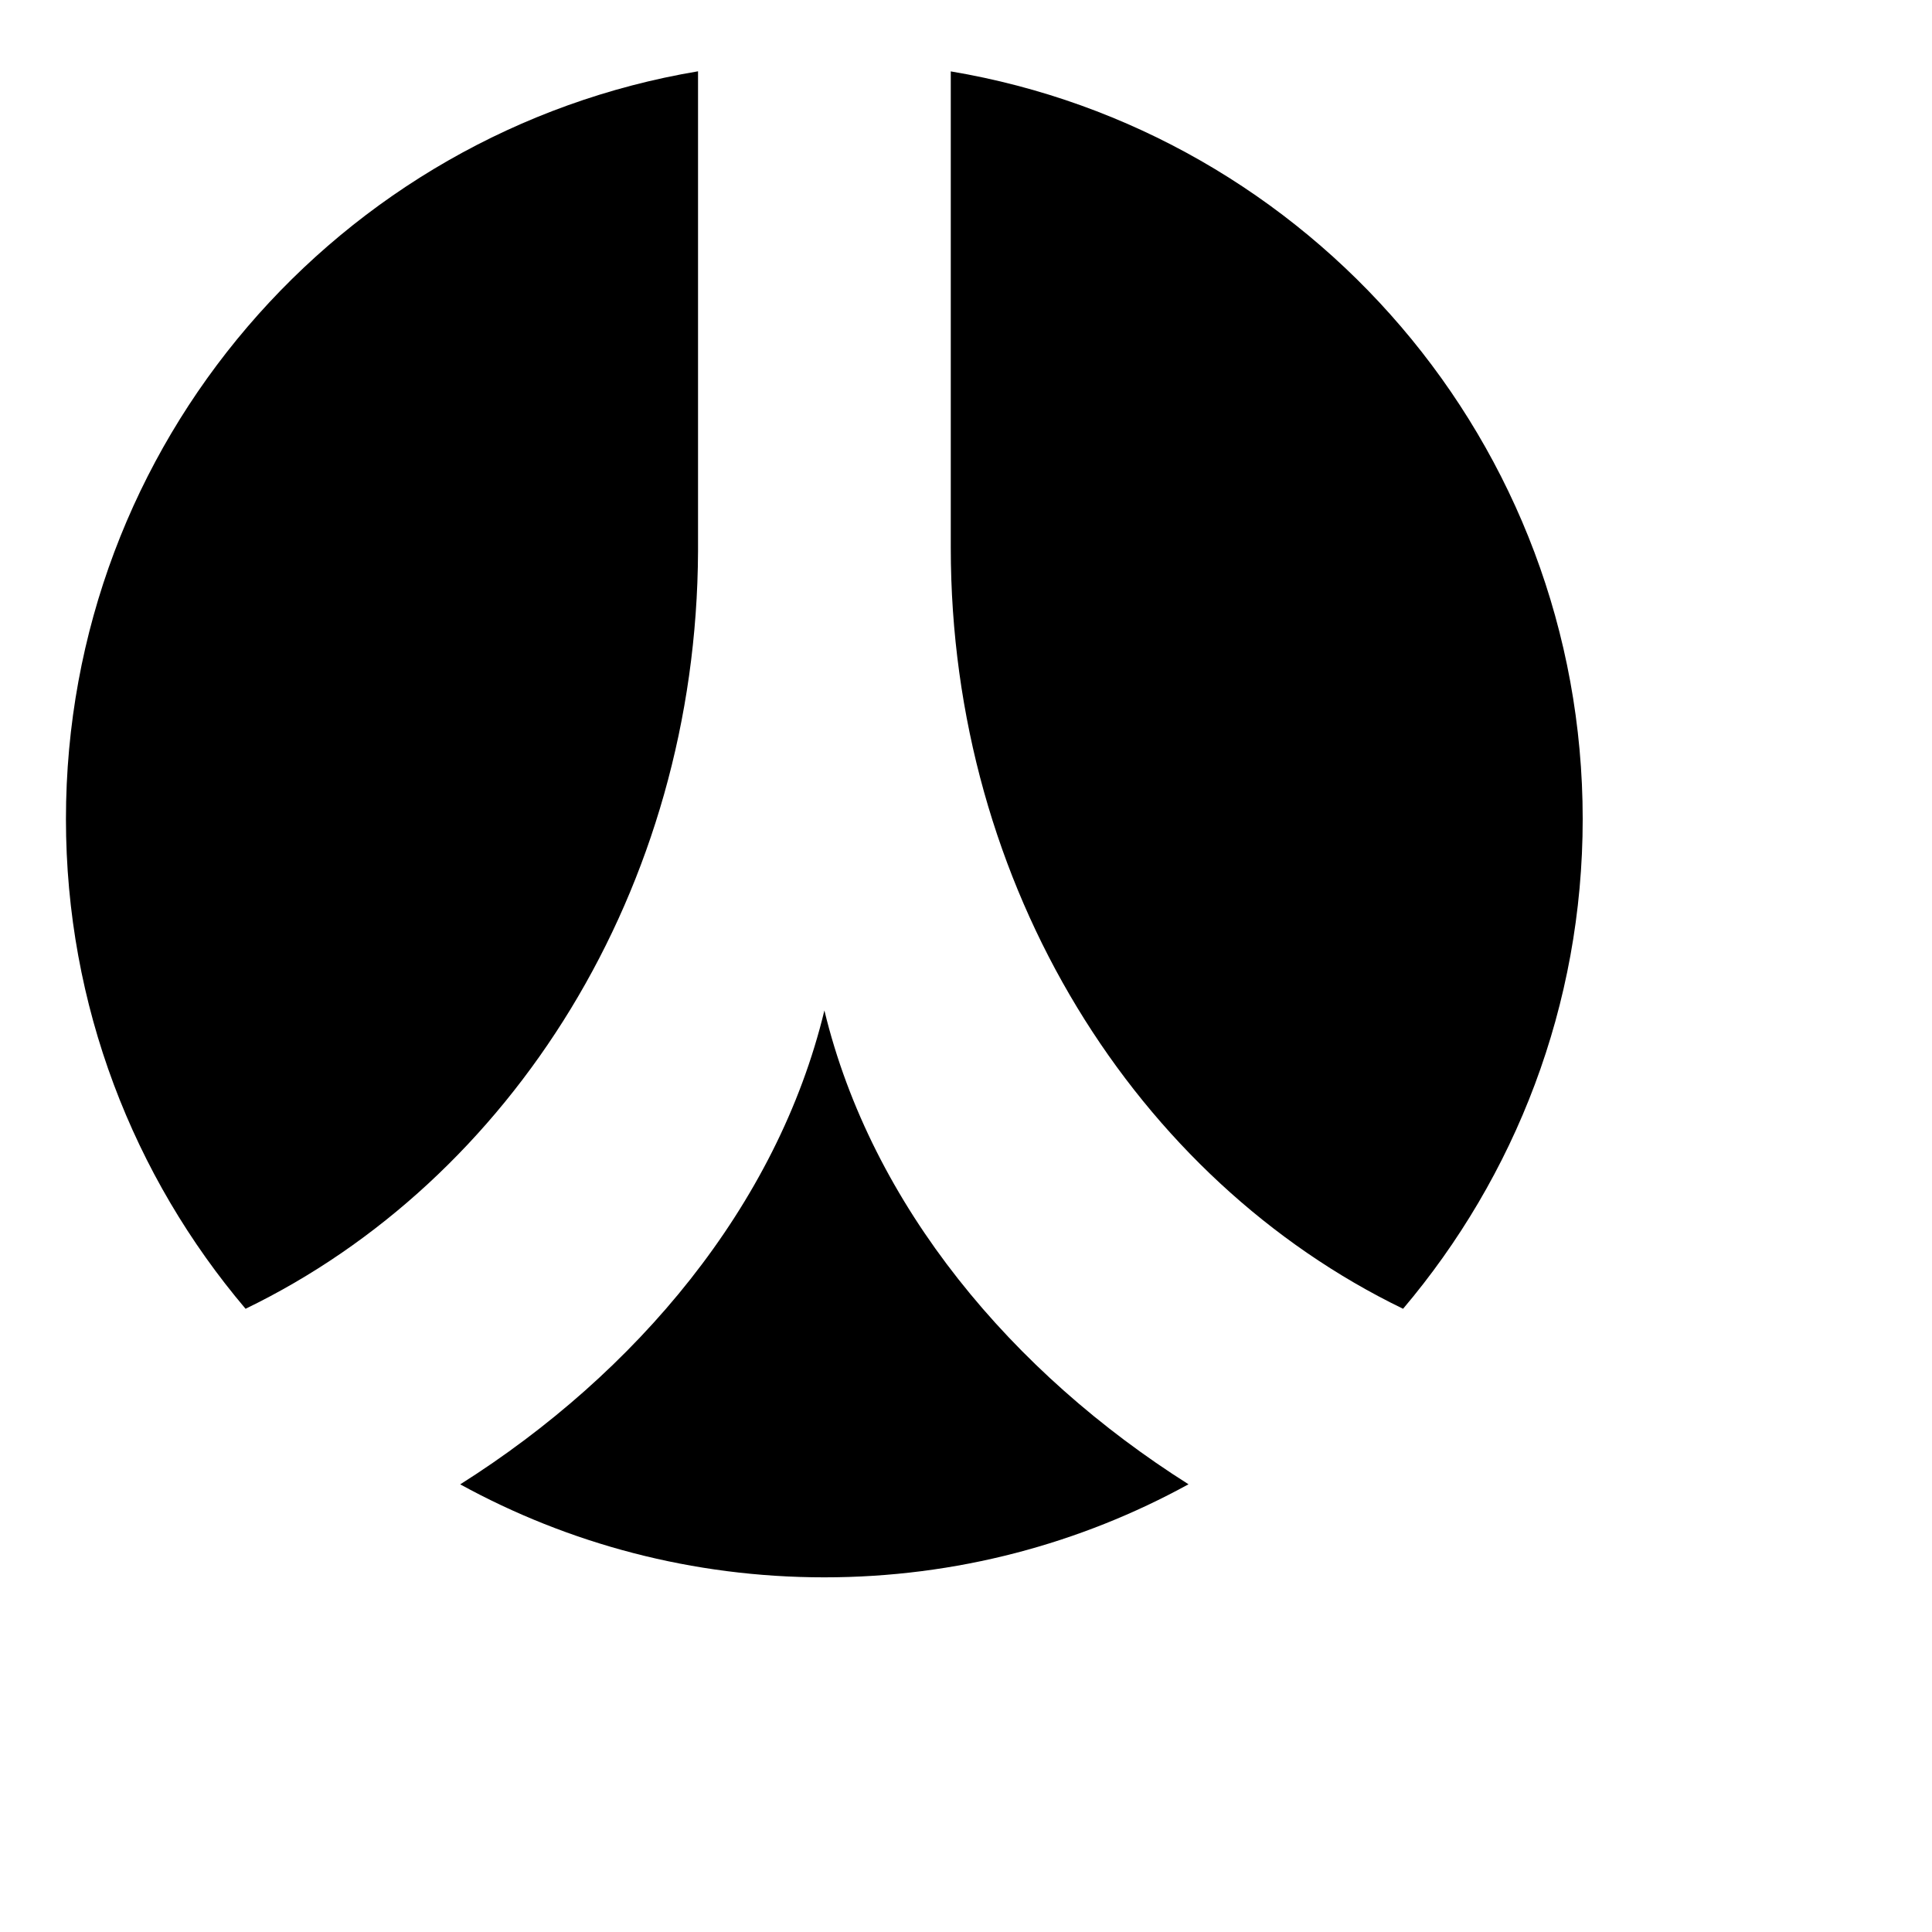
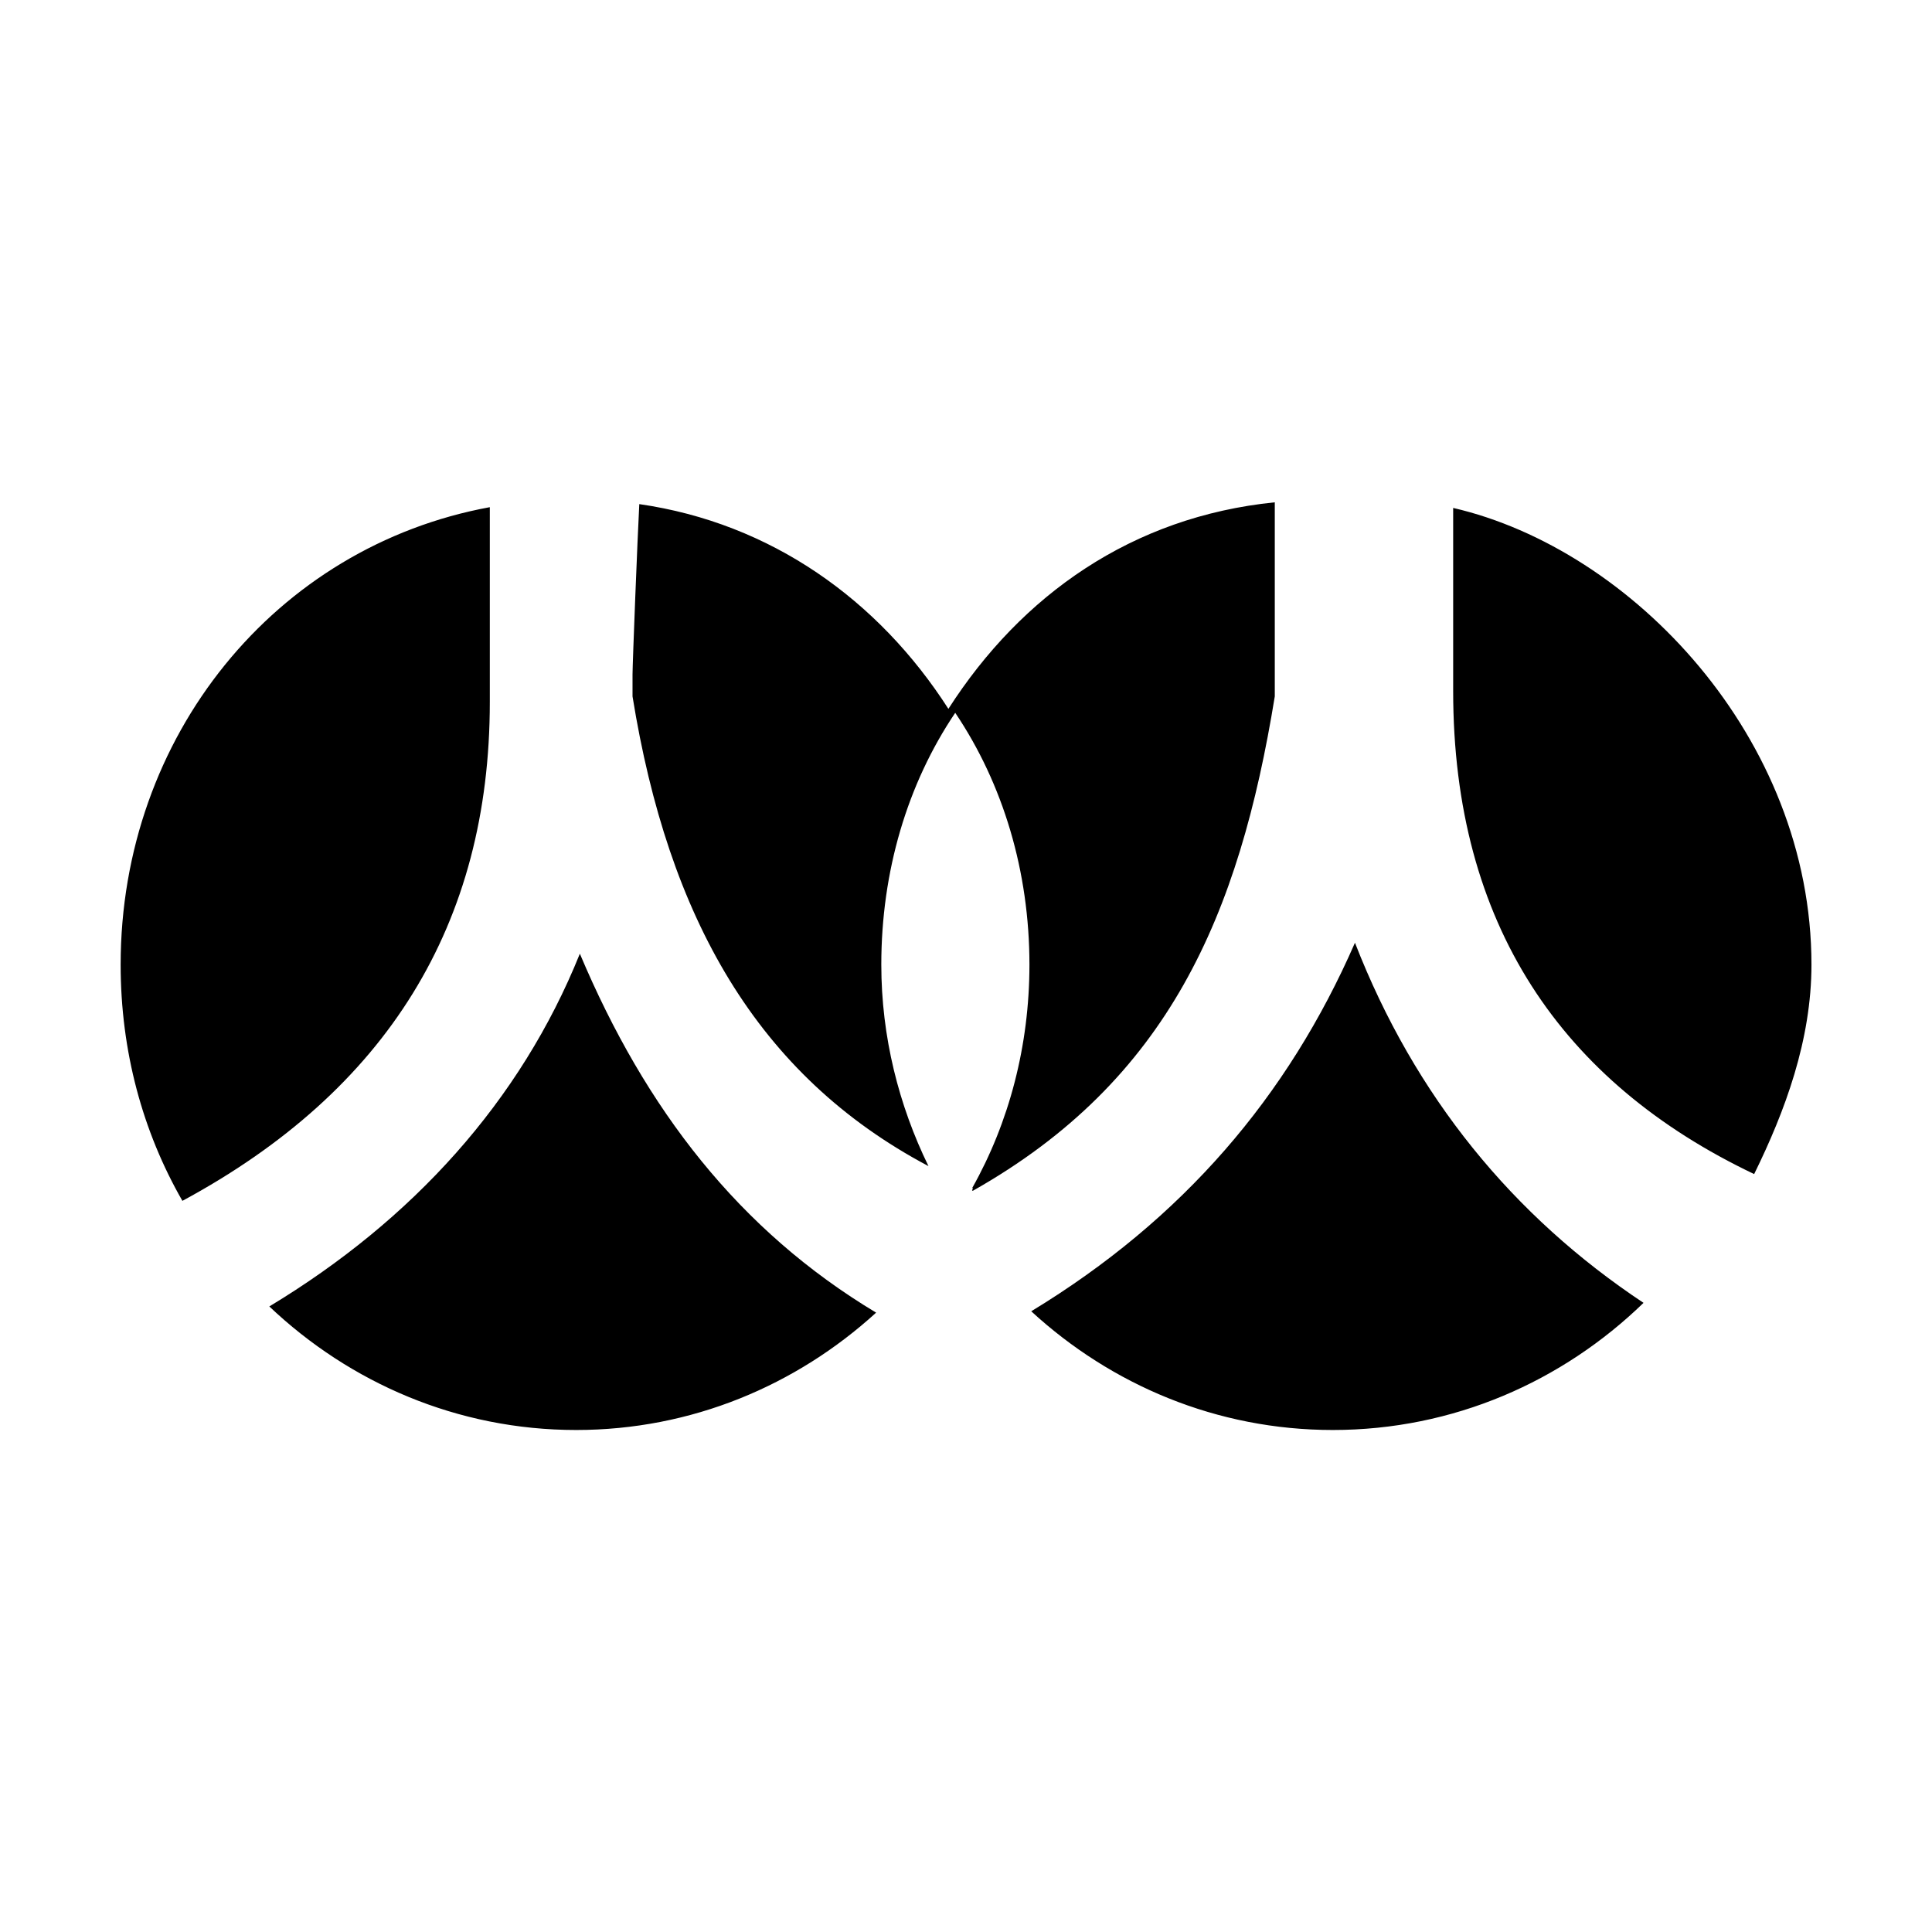
- <svg width="500" height="500" viewBox="0 0 600 600">
-   <g />
-   <path d="M216.781 22.144c-111.385 18.688-196.301 115.507-196.301 232.218 0 58.009 21.017 111.078 55.782 152.090 82.458-39.911 140.083-130.176 140.518-235.264v-149.043zM256.026 313.805c-14.669 60.749-58.496 112.666-113.101 147.175 33.561 18.406 72.089 28.877 113.075 28.877 41.011 0 79.514-10.471 113.101-28.902-54.605-34.509-98.406-86.4-113.075-147.149zM295.271 170.061c0 105.574 57.753 196.327 140.467 236.391 34.765-41.063 55.783-94.106 55.783-152.089 0-116.685-84.864-213.504-196.25-232.192v147.891z" />
+ <svg xmlns="http://www.w3.org/2000/svg" width="1024px" height="1024px" viewBox="0 0 1024 1024" enable-background="new 0 0 1024 1024" xml:space="preserve">
+   <path d="M335.252 454.5v-11.612c18.92-117.203 65.963-200.838 156.857-248.951-15.675 32.065-25.001 68.52-25.001 106.782 0 49.327 13.749 95.746 39.184 133.477 25.405-37.731 39.331-84.149 39.331-133.477 0-42.95-10.789-83.681-30.332-118.393 1.18-0.509-0.898-0.984 0.311-1.486C619.216 239.356 656.756 326.635 675.662 442.888V545.767c-75.638-7.647-134.298-49.145-172.994-109.475-37.065 57.791-94.041 98.468-163.831 108.518C337.942 528.462 335.252 460.003 335.252 454.5zM770.208 460.314v-14.515c0-123.745 57.547-207.516 159.529-256.083 16.395 33.379 30.375 70.997 30.375 111.002 0 120.325-95.332 220.198-189.904 242.07C770.208 522.564 770.208 494.267 770.208 460.314zM259.615 439.984V543.188C146.15 522.368 63.942 421.959 63.942 300.718c0-45.787 11.646-88.473 32.736-125.198C205.108 234.036 259.615 322.148 259.615 439.984zM307.335 306.514c-31.502-78.217-88.669-141.159-164.593-186.96 42.767-40.534 99.758-65.48 162.639-65.48 61.143 0 116.668 23.622 158.986 62.202C391.823 159.814 342.176 223.878 307.335 306.514zM718.157 312.322c-35.586-81.488-91.178-146.492-171.581-195.326 42.44-39.028 98.318-62.922 159.855-62.922 63.858 0 121.704 25.692 164.673 67.387C802.021 167.342 749.864 230.805 718.157 312.322z" transform="translate(0, 812) scale(1, -1)" />
</svg>
